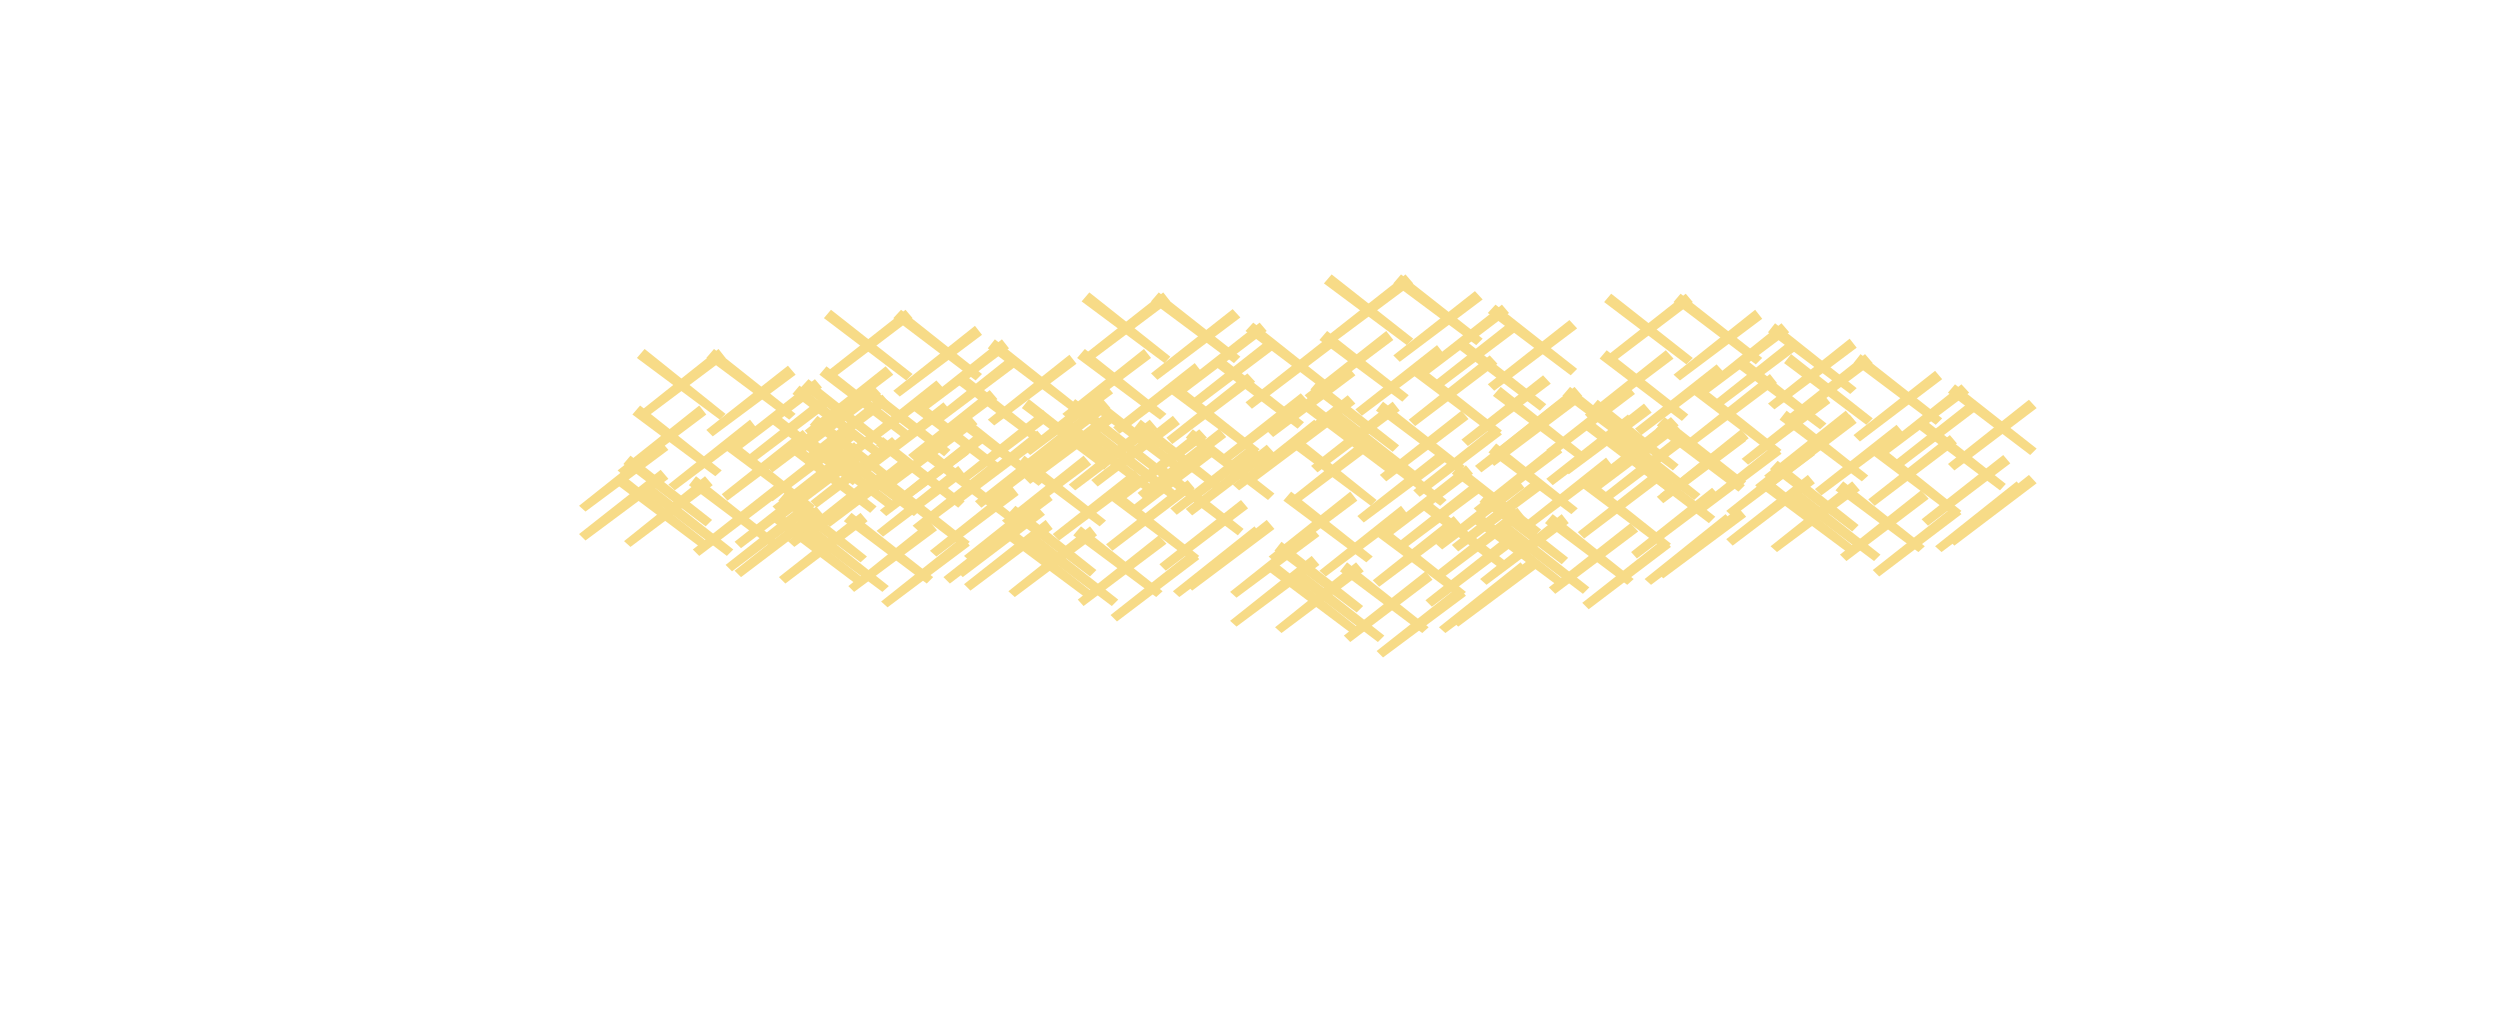
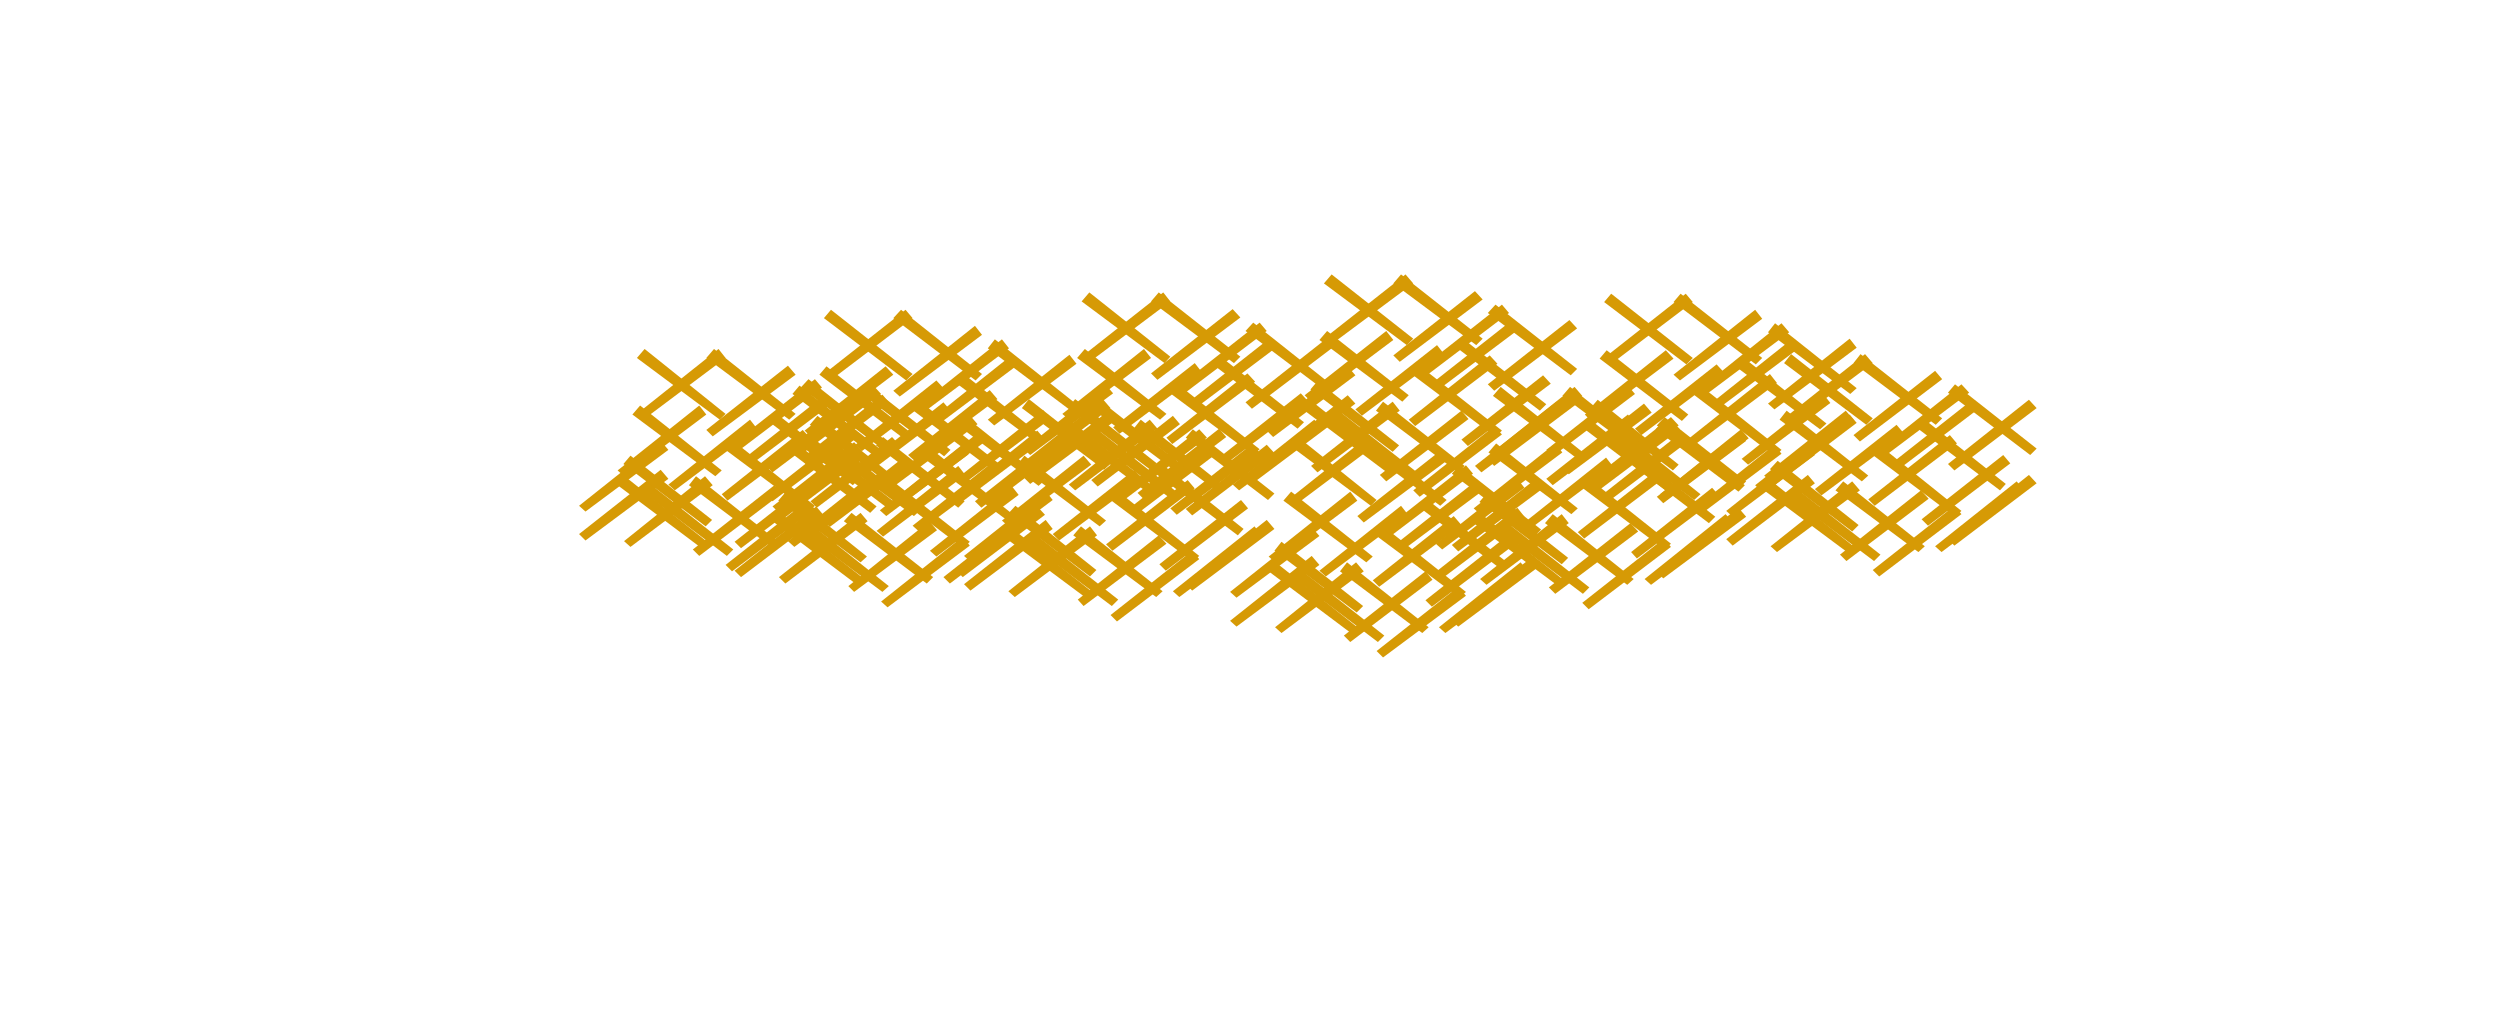
- <svg xmlns="http://www.w3.org/2000/svg" version="1.1" x="0px" y="0px" viewBox="0 0 389 157" style="enable-background:new 0 0 389 157;" xml:space="preserve">
+ <svg xmlns="http://www.w3.org/2000/svg" version="1.1" id="Слой_1" x="0px" y="0px" viewBox="0 0 389 157" style="enable-background:new 0 0 389 157;" xml:space="preserve">
  <style type="text/css">
	.st0{display:none;}
	.st1{display:inline;}
	.st2{fill:#732A13;}
	.st3{fill:#6C151C;}
	.st4{fill:#F6C073;}
	.st5{fill:#F1A12E;}
	.st6{opacity:0.3;fill:#FBE0BA;enable-background:new    ;}
	.st7{fill:#6F4026;}
	.st8{fill:#F6C278;}
	.st9{fill:#AB1717;}
- 	.st10{fill:#F7DB87;}
+ 	.st10{fill:#D69A05;}
</style>
-   <g id="Слой_1" class="st0">
+   <g id="Слой_1_1_" class="st0">
    <g id="Layer_1" class="st1">
      <g>
-         <ellipse transform="matrix(0.9998 -1.910948e-02 1.910948e-02 0.9998 -1.7337 3.9668)" class="st2" cx="206.7" cy="92.7" rx="175.1" ry="48.7" />
-         <ellipse transform="matrix(0.9998 -1.911576e-02 1.911576e-02 0.9998 -1.5262 3.9298)" class="st3" cx="204.8" cy="81.8" rx="161" ry="44.8" />
-         <ellipse transform="matrix(0.9998 -1.911913e-02 1.911913e-02 0.9998 -1.4442 3.9373)" class="st4" cx="205.2" cy="77.5" rx="158.3" ry="44.6" />
-         <ellipse transform="matrix(0.9998 -1.910377e-02 1.910377e-02 0.9998 -1.317 3.9311)" class="st5" cx="205.1" cy="70.9" rx="145.6" ry="32.3" />
-         <ellipse transform="matrix(0.9998 -1.911114e-02 1.911114e-02 0.9998 -1.3424 3.9328)" class="st5" cx="205.1" cy="72.2" rx="139.4" ry="30.9" />
+         <ellipse transform="matrix(0.9998 -1.910981e-02 1.910981e-02 0.9998 -1.7337 3.9669)" class="st2" cx="206.7" cy="92.7" rx="175.1" ry="48.7" />
+         <ellipse transform="matrix(0.9998 -1.911609e-02 1.911609e-02 0.9998 -1.5262 3.9299)" class="st3" cx="204.8" cy="81.8" rx="161" ry="44.8" />
+         <ellipse transform="matrix(0.9998 -1.911946e-02 1.911946e-02 0.9998 -1.4442 3.9374)" class="st4" cx="205.2" cy="77.5" rx="158.3" ry="44.6" />
+         <ellipse transform="matrix(0.9998 -1.910410e-02 1.910410e-02 0.9998 -1.317 3.9311)" class="st5" cx="205.1" cy="70.9" rx="145.6" ry="32.3" />
+         <ellipse transform="matrix(0.9998 -1.911147e-02 1.911147e-02 0.9998 -1.3424 3.9329)" class="st5" cx="205.1" cy="72.2" rx="139.4" ry="30.9" />
        <path class="st6" d="M204.5,41.3c-77,1.5-139.1,16.5-138.8,33.6s63,29.7,140,28.3c77-1.5,139.1-16.5,138.8-33.6     S281.5,39.9,204.5,41.3z M76.5,69.9c-0.4-0.2-0.5-0.7-0.3-1.1c3.1-9.1,15.8-8,22.9-11.7c0.3-0.2,0.6-0.2,0.8-0.1     c15-5,30.2-7.7,46.5-8.8c9-0.6,18.1-0.6,27.1-0.7c5.3-0.1,12.1-0.5,16.1,3.6c0.6,0.6-0.1,1.5-0.7,1.7c-8,3.7-17.1,2.5-25.7,3.3     c-11,1-22.1,2.7-32.9,4.8c-10.9,2.1-22.2,3.3-33,6.1C90.6,68.8,83.3,72.4,76.5,69.9z M180.5,95.3c-6.8,1.8-14,1.7-21,1.7     c-9.1,0-18.1-0.1-27.2,0c-5.6,0-12.9,0-17.3-4.1c-4.6-4.3-9.2-3.7-15-3.6c-4.6,0-17.9,0.3-17.1-7.4c0.6-5.4,10.5-7.5,14.4-8.5     c8.1-2.1,16.5-3.3,24.8-4c3.8-0.3,7.4-0.5,11.1-1.1c0.1-0.1,0.3-0.2,0.4-0.2c12.3-2.4,24.7-4,37.2-4.6c8.1-0.4,22-1.8,22.4,9.6     C193.7,82.5,190.7,92.5,180.5,95.3z M213.5,49.7c7-6.9,18.9-4.7,27.8-6c0.5-0.1,0.7,0.1,0.8,0.4c6,0,12.1,0.7,18.1,1.3     c6.4,0.6,16.7,0.8,21.1,6.5c0.4,0.6,0.1,1.6-0.7,1.7c-12.9,3.4-25.5-0.7-38.5,0c-8.7,0.5-20.9,2.9-28.6-2.4     C213,50.8,213,50.1,213.5,49.7z M261.1,84.1c-1.6,4.3-7.6,5.8-11.6,6.6c-7.1,1.4-14.7,2.8-21.8,3.4c-7,0.6-12.6-1.2-15.8-7.8     c-1.4-3-6.8-16-3.7-20.4c0.1-0.1,0.2-0.3,0.3-0.4c0.4-0.4,0.9-0.7,1.6-0.9c2-0.8,4.1-0.6,6.5,0.2c5.2,1.6,10.6,2.4,15.9,3.9     c7,1.9,14.2,4.3,20.9,7.3C256.2,77.1,262.7,79.8,261.1,84.1z M300.7,71.4c-4.1,5.6-14.6,4.6-20.5,4.1     c-11.3-0.9-22.3-2.5-33.2-5.8c-3.7-1.1-18.2-3.5-18.9-8.4c-0.3-2.3,2.3-3.5,5.3-4.1c9.4-3.8,19.3,0,28.9,0.7     c5.4,0.4,10.9,1.2,16.2,2.1C281.8,60.5,306.3,63.8,300.7,71.4z" />
        <path class="st7" d="M38.5,90c0,0-6.8,2.4-0.1,15.3s86.2,37.6,160.7,32.7c0,0,51.9,0,52.2-4.1s-19.8-4.3-19.8-4.3     s-23.5,0.7-33.8,0.8C187.5,130.4,54.8,131.5,38.5,90z" />
        <path class="st8" d="M55.9,70.2c0,0-3.4-0.2-6.1,6.4c-2.7,6.6,7.9,22.9,55,33.2c47,10.3,115.1,12.6,150.4,6.2s18.1-15.1,0.9-12.8     c-17.2,2.3-17.2,2.3-17.2,2.3S153,108.1,110,99.9C69.2,92.2,55.1,87.1,55.9,70.2z" />
      </g>
    </g>
    <g id="Слой_3" class="st1">
      <path class="st9" d="M145.6,45.9c0,0,46.5-2,75.9-1.5c19.1,0.2,41.2-3.1,77.1,5.1c17.5,3.8,28.6,7.5,34.6,10.6    c3.6,1.9,6,5.6,5.9,9.7c-0.1,6.2-6.3,15.6-56.8,26c-49.7,4.8-55.4,4.6-77.4,3.8c-24.5,0.9-52.2,3.2-76.1-2.4    c-26.9-5.6-68.6-13.4-56.1-25.5C80.6,64.8,90.8,54.2,145.6,45.9z" />
    </g>
  </g>
  <g id="Слой_2">
    <g>
      <polygon class="st10" points="150,90.9 151,91.9 163.8,82.3 162.7,80.9   " />
      <polygon class="st10" points="156.9,92 157.9,92.9 170.7,83.3 169.6,81.9   " />
      <polygon class="st10" points="150,86.5 151,87.4 163.8,77.8 162.7,76.4   " />
      <polygon class="st10" points="167.7,93.3 168.6,94.3 181.5,84.6 180.3,83.3   " />
      <polygon class="st10" points="182.5,92 183.5,92.9 196.3,83.3 195.2,81.9   " />
      <polygon class="st10" points="184.5,90.9 185.5,91.9 198.3,82.3 197.1,80.9   " />
      <polygon class="st10" points="184.5,79.2 185.5,80.2 198.3,70.5 197.1,69.2   " />
      <polygon class="st10" points="180.4,87.8 181.4,88.8 194.2,79.1 193.1,77.8   " />
      <polygon class="st10" points="172.8,95.7 173.8,96.7 186.6,87 185.5,85.7   " />
      <polygon class="st10" points="172.1,84.7 173.1,85.7 185.9,76 184.8,74.7   " />
      <polygon class="st10" points="163.8,83.1 164.8,84.1 177.7,74.5 176.5,73.1   " />
      <polygon class="st10" points="155.9,81 156.9,81.9 169.8,72.3 168.6,70.9   " />
      <polygon class="st10" points="169.8,74.7 170.8,75.7 183.6,66 182.5,64.7   " />
      <polygon class="st10" points="159,72.1 160,73.1 172.8,63.5 171.6,62.1   " />
      <polygon class="st10" points="172.8,72.1 171.8,73.1 159,63.5 160.1,62.1   " />
      <polygon class="st10" points="183.6,72.1 182.6,73.1 169.8,63.5 170.9,62.1   " />
      <polygon class="st10" points="172.1,81 171.1,81.9 158.3,72.3 159.4,70.9   " />
      <polygon class="st10" points="170.6,88.7 169.6,89.7 156.8,80 158,78.7   " />
      <polygon class="st10" points="186.6,86.5 185.6,87.4 172.8,77.8 173.9,76.4   " />
      <polygon class="st10" points="180.9,92 179.9,92.9 167,83.3 168.2,81.9   " />
      <polygon class="st10" points="169.8,92 168.8,92.9 155.9,83.3 157.1,81.9   " />
      <polygon class="st10" points="174,93.3 173,94.3 160.1,84.6 161.3,83.3   " />
      <polygon class="st10" points="193.5,82.3 192.6,83.3 179.7,73.6 180.9,72.3   " />
      <polygon class="st10" points="198.3,76.8 197.3,77.8 184.5,68.1 185.6,66.8   " />
      <polygon class="st10" points="175.6,79.2 176.6,80.2 189.4,70.5 188.3,69.2   " />
      <polygon class="st10" points="174,76.8 174.9,77.8 187.8,68.1 186.6,66.8   " />
    </g>
    <g>
      <polygon class="st10" points="114.3,88.8 115.3,89.8 128.1,80.1 127,78.8   " />
      <polygon class="st10" points="121.2,89.8 122.2,90.8 135,81.1 133.9,79.8   " />
      <polygon class="st10" points="114.3,84.3 115.3,85.3 128.1,75.6 127,74.3   " />
      <polygon class="st10" points="132,91.2 132.9,92.1 145.8,82.5 144.6,81.1   " />
      <polygon class="st10" points="146.8,89.8 147.8,90.8 160.6,81.1 159.5,79.8   " />
      <polygon class="st10" points="148.8,88.8 149.8,89.8 162.6,80.1 161.4,78.8   " />
      <polygon class="st10" points="148.8,77.1 149.8,78 162.6,68.4 161.4,67   " />
      <polygon class="st10" points="144.7,85.7 145.7,86.6 158.5,77 157.4,75.6   " />
      <polygon class="st10" points="137.1,93.6 138.1,94.5 150.9,84.9 149.8,83.5   " />
      <polygon class="st10" points="136.4,82.6 137.4,83.5 150.2,73.9 149.1,72.5   " />
      <polygon class="st10" points="128.1,81 129.1,82 142,72.3 140.8,71   " />
      <polygon class="st10" points="120.2,78.8 121.2,79.8 134.1,70.1 132.9,68.8   " />
      <polygon class="st10" points="134.1,72.6 135.1,73.6 147.9,63.9 146.8,62.6   " />
      <polygon class="st10" points="123.3,70 124.3,71 137.1,61.3 135.9,60   " />
      <polygon class="st10" points="137.1,70 136.1,71 123.3,61.3 124.4,60   " />
      <polygon class="st10" points="147.9,70 146.9,71 134.1,61.3 135.2,60   " />
      <polygon class="st10" points="136.4,78.8 135.4,79.8 122.6,70.1 123.7,68.8   " />
      <polygon class="st10" points="134.9,86.6 133.9,87.5 121.1,77.9 122.3,76.5   " />
      <polygon class="st10" points="150.9,84.3 149.9,85.3 137.1,75.6 138.2,74.3   " />
      <polygon class="st10" points="145.2,89.8 144.2,90.8 131.3,81.1 132.5,79.8   " />
      <polygon class="st10" points="134.1,89.8 133.1,90.8 120.2,81.1 121.4,79.8   " />
      <polygon class="st10" points="138.3,91.2 137.3,92.1 124.4,82.5 125.6,81.1   " />
      <polygon class="st10" points="157.8,80.2 156.9,81.1 144,71.5 145.2,70.1   " />
      <polygon class="st10" points="162.6,74.7 161.6,75.6 148.8,66 149.9,64.6   " />
      <polygon class="st10" points="139.9,77.1 140.9,78 153.7,68.4 152.6,67   " />
      <polygon class="st10" points="138.3,74.7 139.2,75.6 152.1,66 150.9,64.6   " />
    </g>
    <g>
      <polygon class="st10" points="159.3,74.3 160.3,75.3 173.2,65.7 172,64.3   " />
      <polygon class="st10" points="166.3,75.4 167.3,76.3 180.1,66.7 178.9,65.3   " />
      <polygon class="st10" points="159.3,69.9 160.3,70.8 173.2,61.2 172,59.8   " />
      <polygon class="st10" points="177,76.7 178,77.7 190.8,68 189.7,66.7   " />
      <polygon class="st10" points="191.8,75.4 192.8,76.3 205.7,66.7 204.5,65.3   " />
      <polygon class="st10" points="193.8,74.3 194.8,75.3 207.6,65.7 206.5,64.3   " />
      <polygon class="st10" points="193.8,62.6 194.8,63.6 207.6,53.9 206.5,52.6   " />
      <polygon class="st10" points="189.7,71.2 190.7,72.2 203.6,62.5 202.4,61.2   " />
      <polygon class="st10" points="182.1,79.1 183.1,80.1 196,70.4 194.8,69.1   " />
      <polygon class="st10" points="181.5,68.1 182.4,69.1 195.3,59.4 194.1,58.1   " />
      <polygon class="st10" points="173.2,66.5 174.2,67.5 187,57.9 185.9,56.5   " />
      <polygon class="st10" points="165.3,64.4 166.3,65.3 179.1,55.7 178,54.3   " />
      <polygon class="st10" points="179.1,58.1 180.1,59.1 193,49.4 191.8,48.1   " />
      <polygon class="st10" points="168.3,55.5 169.3,56.5 182.1,46.9 181,45.5   " />
      <polygon class="st10" points="182.1,55.5 181.2,56.5 168.3,46.9 169.5,45.5   " />
      <polygon class="st10" points="193,55.5 192,56.5 179.1,46.9 180.3,45.5   " />
      <polygon class="st10" points="181.5,64.4 180.5,65.3 167.6,55.7 168.8,54.3   " />
      <polygon class="st10" points="180,72.1 179,73.1 166.2,63.4 167.3,62.1   " />
      <polygon class="st10" points="196,69.9 195,70.8 182.1,61.2 183.3,59.8   " />
      <polygon class="st10" points="190.2,75.4 189.2,76.3 176.4,66.7 177.5,65.3   " />
      <polygon class="st10" points="179.1,75.4 178.1,76.3 165.3,66.7 166.4,65.3   " />
      <polygon class="st10" points="183.3,76.7 182.3,77.7 169.5,68 170.6,66.7   " />
      <polygon class="st10" points="202.9,65.7 201.9,66.7 189.1,57 190.2,55.7   " />
      <polygon class="st10" points="207.6,60.2 206.7,61.2 193.8,51.5 195,50.2   " />
      <polygon class="st10" points="184.9,62.6 185.9,63.6 198.8,53.9 197.6,52.6   " />
      <polygon class="st10" points="183.3,60.2 184.3,61.2 197.1,51.5 196,50.2   " />
    </g>
    <g>
      <polygon class="st10" points="197.1,71.5 198.1,72.5 210.9,62.8 209.7,61.5   " />
      <polygon class="st10" points="204,72.5 205,73.5 217.8,63.9 216.7,62.5   " />
      <polygon class="st10" points="197.1,67 198.1,68 210.9,58.4 209.7,57   " />
      <polygon class="st10" points="214.7,73.9 215.7,74.9 228.5,65.2 227.4,63.9   " />
      <polygon class="st10" points="229.5,72.5 230.5,73.5 243.4,63.9 242.2,62.5   " />
      <polygon class="st10" points="231.5,71.5 232.5,72.5 245.4,62.8 244.2,61.5   " />
      <polygon class="st10" points="231.5,59.8 232.5,60.8 245.4,51.1 244.2,49.8   " />
      <polygon class="st10" points="227.4,68.4 228.4,69.4 241.3,59.7 240.1,58.4   " />
      <polygon class="st10" points="219.9,76.3 220.9,77.3 233.7,67.6 232.5,66.3   " />
      <polygon class="st10" points="219.2,65.3 220.2,66.3 233,56.6 231.8,55.3   " />
      <polygon class="st10" points="210.9,63.7 211.9,64.7 224.7,55.1 223.6,53.7   " />
      <polygon class="st10" points="203,61.5 204,62.5 216.8,52.9 215.7,51.5   " />
      <polygon class="st10" points="216.8,55.3 217.8,56.3 230.7,46.6 229.5,45.3   " />
      <polygon class="st10" points="206,52.7 207,53.7 219.9,44.1 218.7,42.7   " />
      <polygon class="st10" points="219.9,52.7 218.9,53.7 206,44.1 207.2,42.7   " />
      <polygon class="st10" points="230.7,52.7 229.7,53.7 216.8,44.1 218,42.7   " />
      <polygon class="st10" points="219.2,61.5 218.2,62.5 205.3,52.9 206.5,51.5   " />
      <polygon class="st10" points="217.7,69.3 216.7,70.3 203.9,60.6 205,59.3   " />
      <polygon class="st10" points="233.7,67 232.7,68 219.9,58.4 221,57   " />
      <polygon class="st10" points="227.9,72.5 226.9,73.5 214.1,63.9 215.2,62.5   " />
      <polygon class="st10" points="216.8,72.5 215.8,73.5 203,63.9 204.2,62.5   " />
      <polygon class="st10" points="221,73.9 220,74.9 207.2,65.2 208.3,63.9   " />
      <polygon class="st10" points="240.6,62.9 239.6,63.9 226.8,54.2 227.9,52.9   " />
      <polygon class="st10" points="245.4,57.4 244.4,58.4 231.5,48.7 232.7,47.4   " />
      <polygon class="st10" points="222.6,59.8 223.6,60.8 236.5,51.1 235.3,49.8   " />
      <polygon class="st10" points="221,57.4 222,58.4 234.8,48.7 233.7,47.4   " />
    </g>
    <g>
      <polygon class="st10" points="268.6,83.9 269.6,84.9 282.4,75.2 281.3,73.9   " />
      <polygon class="st10" points="275.5,85 276.5,85.9 289.4,76.3 288.2,74.9   " />
      <polygon class="st10" points="268.6,79.5 269.6,80.4 282.4,70.8 281.3,69.4   " />
      <polygon class="st10" points="286.3,86.3 287.3,87.3 300.1,77.6 298.9,76.3   " />
      <polygon class="st10" points="301.1,85 302.1,85.9 314.9,76.3 313.8,74.9   " />
      <polygon class="st10" points="303.1,83.9 304.1,84.9 316.9,75.2 315.7,73.9   " />
      <polygon class="st10" points="303.1,72.2 304.1,73.2 316.9,63.5 315.7,62.2   " />
      <polygon class="st10" points="299,80.8 300,81.8 312.8,72.1 311.7,70.8   " />
      <polygon class="st10" points="291.4,88.7 292.4,89.7 305.2,80 304.1,78.7   " />
      <polygon class="st10" points="290.7,77.7 291.7,78.7 304.5,69 303.4,67.7   " />
      <polygon class="st10" points="282.4,76.1 283.4,77.1 296.3,67.5 295.1,66.1   " />
      <polygon class="st10" points="274.5,74 275.5,74.9 288.4,65.3 287.2,63.9   " />
      <polygon class="st10" points="288.4,67.7 289.4,68.7 302.2,59 301.1,57.7   " />
      <polygon class="st10" points="277.6,65.1 278.6,66.1 291.4,56.5 290.2,55.1   " />
      <polygon class="st10" points="291.4,65.1 290.4,66.1 277.6,56.5 278.7,55.1   " />
      <polygon class="st10" points="302.2,65.1 301.2,66.1 288.4,56.5 289.5,55.1   " />
      <polygon class="st10" points="290.7,74 289.7,74.9 276.9,65.3 278,63.9   " />
      <polygon class="st10" points="289.2,81.7 288.2,82.7 275.4,73 276.6,71.7   " />
      <polygon class="st10" points="305.2,79.5 304.2,80.4 291.4,70.8 292.6,69.4   " />
      <polygon class="st10" points="299.5,85 298.5,85.9 285.6,76.3 286.8,74.9   " />
      <polygon class="st10" points="288.4,85 287.4,85.9 274.5,76.3 275.7,74.9   " />
      <polygon class="st10" points="292.6,86.3 291.6,87.3 278.7,77.6 279.9,76.3   " />
      <polygon class="st10" points="312.1,75.3 311.2,76.3 298.3,66.6 299.5,65.3   " />
      <polygon class="st10" points="316.9,69.8 315.9,70.8 303.1,61.1 304.2,59.8   " />
      <polygon class="st10" points="294.2,72.2 295.2,73.2 308,63.5 306.9,62.2   " />
      <polygon class="st10" points="292.6,69.8 293.5,70.8 306.4,61.1 305.2,59.8   " />
    </g>
    <g>
      <polygon class="st10" points="240.6,74.5 241.6,75.5 254.4,65.8 253.3,64.5   " />
      <polygon class="st10" points="247.5,75.5 248.5,76.5 261.4,66.8 260.2,65.5   " />
      <polygon class="st10" points="240.6,70 241.6,71 254.4,61.3 253.3,60   " />
      <polygon class="st10" points="258.3,76.9 259.3,77.8 272.1,68.2 270.9,66.8   " />
      <polygon class="st10" points="273.1,75.5 274.1,76.5 286.9,66.8 285.8,65.5   " />
      <polygon class="st10" points="275.1,74.5 276.1,75.5 288.9,65.8 287.8,64.5   " />
      <polygon class="st10" points="275.1,62.8 276.1,63.7 288.9,54.1 287.8,52.7   " />
      <polygon class="st10" points="271,71.4 272,72.3 284.8,62.7 283.7,61.3   " />
      <polygon class="st10" points="263.4,79.3 264.4,80.2 277.2,70.6 276.1,69.2   " />
      <polygon class="st10" points="262.7,68.3 263.7,69.2 276.5,59.6 275.4,58.2   " />
      <polygon class="st10" points="254.4,66.7 255.4,67.7 268.3,58 267.1,56.7   " />
      <polygon class="st10" points="246.6,64.5 247.5,65.5 260.4,55.8 259.2,54.5   " />
      <polygon class="st10" points="260.4,58.3 261.4,59.2 274.2,49.6 273.1,48.2   " />
      <polygon class="st10" points="249.6,55.7 250.6,56.7 263.4,47 262.3,45.7   " />
      <polygon class="st10" points="263.4,55.7 262.4,56.7 249.6,47 250.7,45.7   " />
      <polygon class="st10" points="274.2,55.7 273.2,56.7 260.4,47 261.5,45.7   " />
      <polygon class="st10" points="262.7,64.5 261.7,65.5 248.9,55.8 250,54.5   " />
      <polygon class="st10" points="261.2,72.3 260.3,73.2 247.4,63.6 248.6,62.2   " />
      <polygon class="st10" points="277.2,70 276.2,71 263.4,61.3 264.6,60   " />
      <polygon class="st10" points="271.5,75.5 270.5,76.5 257.6,66.8 258.8,65.5   " />
      <polygon class="st10" points="260.4,75.5 259.4,76.5 246.6,66.8 247.7,65.5   " />
      <polygon class="st10" points="264.6,76.9 263.6,77.8 250.7,68.2 251.9,66.8   " />
      <polygon class="st10" points="284.2,65.9 283.2,66.8 270.3,57.2 271.5,55.8   " />
      <polygon class="st10" points="288.9,60.4 287.9,61.3 275.1,51.7 276.2,50.3   " />
      <polygon class="st10" points="266.2,62.8 267.2,63.7 280,54.1 278.9,52.7   " />
      <polygon class="st10" points="264.6,60.4 265.6,61.3 278.4,51.7 277.2,50.3   " />
    </g>
    <g>
      <polygon class="st10" points="223.4,89 224.4,90 237.2,80.4 236.1,79   " />
      <polygon class="st10" points="230.3,90.1 231.3,91 244.1,81.4 243,80   " />
      <polygon class="st10" points="223.4,84.6 224.4,85.5 237.2,75.9 236.1,74.5   " />
      <polygon class="st10" points="241,91.4 242,92.4 254.9,82.7 253.7,81.4   " />
      <polygon class="st10" points="255.9,90.1 256.9,91 269.7,81.4 268.5,80   " />
      <polygon class="st10" points="257.8,89 258.8,90 271.7,80.4 270.5,79   " />
      <polygon class="st10" points="257.8,77.3 258.8,78.3 271.7,68.6 270.5,67.3   " />
      <polygon class="st10" points="253.8,85.9 254.7,86.9 267.6,77.2 266.4,75.9   " />
      <polygon class="st10" points="246.2,93.8 247.2,94.8 260,85.1 258.9,83.8   " />
      <polygon class="st10" points="245.5,82.8 246.5,83.8 259.3,74.1 258.2,72.8   " />
      <polygon class="st10" points="237.2,81.3 238.2,82.2 251,72.6 249.9,71.2   " />
      <polygon class="st10" points="229.3,79.1 230.3,80 243.1,70.4 242,69   " />
      <polygon class="st10" points="243.1,72.8 244.1,73.8 257,64.2 255.8,62.8   " />
      <polygon class="st10" points="232.3,70.3 233.3,71.2 246.2,61.6 245,60.2   " />
      <polygon class="st10" points="246.2,70.3 245.2,71.2 232.3,61.6 233.5,60.2   " />
      <polygon class="st10" points="257,70.3 256,71.2 243.1,61.6 244.3,60.2   " />
      <polygon class="st10" points="245.5,79.1 244.5,80 231.6,70.4 232.8,69   " />
      <polygon class="st10" points="244,86.8 243,87.8 230.2,78.1 231.3,76.8   " />
      <polygon class="st10" points="260,84.6 259,85.5 246.2,75.9 247.3,74.5   " />
      <polygon class="st10" points="254.2,90.1 253.2,91 240.4,81.4 241.6,80   " />
      <polygon class="st10" points="243.1,90.1 242.2,91 229.3,81.4 230.5,80   " />
      <polygon class="st10" points="247.3,91.4 246.3,92.4 233.5,82.7 234.6,81.4   " />
      <polygon class="st10" points="266.9,80.4 265.9,81.4 253.1,71.7 254.2,70.4   " />
      <polygon class="st10" points="271.7,74.9 270.7,75.9 257.8,66.2 259,64.9   " />
      <polygon class="st10" points="248.9,77.3 249.9,78.3 262.8,68.6 261.6,67.3   " />
      <polygon class="st10" points="247.3,74.9 248.3,75.9 261.2,66.2 260,64.9   " />
    </g>
    <g>
      <polygon class="st10" points="191.4,96.6 192.4,97.5 205.3,87.9 204.1,86.5   " />
      <polygon class="st10" points="198.4,97.6 199.4,98.5 212.2,88.9 211,87.5   " />
      <polygon class="st10" points="191.4,92.1 192.4,93 205.3,83.4 204.1,82   " />
      <polygon class="st10" points="209.1,98.9 210.1,99.9 222.9,90.2 221.8,88.9   " />
      <polygon class="st10" points="223.9,97.6 224.9,98.5 237.8,88.9 236.6,87.5   " />
      <polygon class="st10" points="225.9,96.6 226.9,97.5 239.8,87.9 238.6,86.5   " />
      <polygon class="st10" points="225.9,84.8 226.9,85.8 239.8,76.2 238.6,74.8   " />
      <polygon class="st10" points="221.8,93.4 222.8,94.4 235.7,84.7 234.5,83.4   " />
      <polygon class="st10" points="214.2,101.3 215.2,102.3 228.1,92.7 226.9,91.3   " />
      <polygon class="st10" points="213.6,90.3 214.6,91.3 227.4,81.7 226.2,80.3   " />
      <polygon class="st10" points="205.3,88.8 206.3,89.7 219.1,80.1 218,78.7   " />
      <polygon class="st10" points="197.4,86.6 198.4,87.5 211.2,77.9 210.1,76.5   " />
      <polygon class="st10" points="211.2,80.3 212.2,81.3 225.1,71.7 223.9,70.3   " />
      <polygon class="st10" points="200.4,77.8 201.4,78.7 214.2,69.1 213.1,67.7   " />
      <polygon class="st10" points="214.2,77.8 213.3,78.7 200.4,69.1 201.6,67.7   " />
      <polygon class="st10" points="225.1,77.8 224.1,78.7 211.2,69.1 212.4,67.7   " />
      <polygon class="st10" points="213.6,86.6 212.6,87.5 199.7,77.9 200.9,76.5   " />
      <polygon class="st10" points="212.1,94.3 211.1,95.3 198.3,85.7 199.4,84.3   " />
      <polygon class="st10" points="228.1,92.1 227.1,93 214.2,83.4 215.4,82   " />
      <polygon class="st10" points="222.3,97.6 221.3,98.5 208.5,88.9 209.6,87.5   " />
      <polygon class="st10" points="211.2,97.6 210.2,98.5 197.4,88.9 198.5,87.5   " />
      <polygon class="st10" points="215.4,98.9 214.4,99.9 201.6,90.2 202.7,88.9   " />
      <polygon class="st10" points="235,87.9 234,88.9 221.2,79.2 222.3,77.9   " />
      <polygon class="st10" points="239.8,82.4 238.8,83.4 225.9,73.7 227.1,72.4   " />
      <polygon class="st10" points="217,84.8 218,85.8 230.9,76.2 229.7,74.8   " />
      <polygon class="st10" points="215.4,82.4 216.4,83.4 229.2,73.7 228.1,72.4   " />
    </g>
    <g>
      <polygon class="st10" points="90.1,83.1 91.1,84.1 104,74.5 102.8,73.1   " />
      <polygon class="st10" points="97.1,84.2 98.1,85.1 110.9,75.5 109.7,74.1   " />
      <polygon class="st10" points="90.1,78.7 91.1,79.6 104,70 102.8,68.6   " />
      <polygon class="st10" points="107.8,85.5 108.8,86.5 121.6,76.8 120.5,75.5   " />
      <polygon class="st10" points="122.6,84.2 123.6,85.1 136.5,75.5 135.3,74.1   " />
      <polygon class="st10" points="124.6,83.1 125.6,84.1 138.4,74.5 137.3,73.1   " />
      <polygon class="st10" points="124.6,71.4 125.6,72.4 138.4,62.7 137.3,61.4   " />
      <polygon class="st10" points="120.5,80 121.5,81 134.4,71.3 133.2,70   " />
      <polygon class="st10" points="112.9,87.9 113.9,88.9 126.8,79.2 125.6,77.9   " />
      <polygon class="st10" points="112.3,76.9 113.2,77.9 126.1,68.2 124.9,66.9   " />
      <polygon class="st10" points="104,75.4 105,76.3 117.8,66.7 116.7,65.3   " />
      <polygon class="st10" points="96.1,73.2 97.1,74.1 109.9,64.5 108.8,63.1   " />
      <polygon class="st10" points="109.9,66.9 110.9,67.9 123.8,58.3 122.6,56.9   " />
      <polygon class="st10" points="99.1,64.4 100.1,65.3 112.9,55.7 111.8,54.3   " />
      <polygon class="st10" points="112.9,64.4 112,65.3 99.1,55.7 100.3,54.3   " />
      <polygon class="st10" points="123.8,64.4 122.8,65.3 109.9,55.7 111.1,54.3   " />
      <polygon class="st10" points="112.3,73.2 111.3,74.1 98.4,64.5 99.6,63.1   " />
      <polygon class="st10" points="110.8,80.9 109.8,81.9 97,72.2 98.1,70.9   " />
      <polygon class="st10" points="126.8,78.7 125.8,79.6 112.9,70 114.1,68.6   " />
      <polygon class="st10" points="121,84.2 120,85.1 107.2,75.5 108.3,74.1   " />
      <polygon class="st10" points="109.9,84.2 108.9,85.1 96.1,75.5 97.2,74.1   " />
      <polygon class="st10" points="114.1,85.5 113.1,86.5 100.3,76.8 101.4,75.5   " />
      <polygon class="st10" points="133.7,74.5 132.7,75.5 119.9,65.8 121,64.5   " />
      <polygon class="st10" points="138.4,69 137.5,70 124.6,60.3 125.8,59   " />
      <polygon class="st10" points="115.7,71.4 116.7,72.4 129.6,62.7 128.4,61.4   " />
      <polygon class="st10" points="114.1,69 115.1,70 127.9,60.3 126.8,59   " />
    </g>
    <g>
      <polygon class="st10" points="119.2,77 120.2,78 133.1,68.3 131.9,67   " />
      <polygon class="st10" points="126.1,78 127.1,79 140,69.3 138.8,68   " />
      <polygon class="st10" points="119.2,72.5 120.2,73.5 133.1,63.8 131.9,62.5   " />
      <polygon class="st10" points="136.9,79.4 137.9,80.3 150.7,70.7 149.6,69.3   " />
      <polygon class="st10" points="151.7,78 152.7,79 165.5,69.3 164.4,68   " />
      <polygon class="st10" points="153.7,77 154.7,78 167.5,68.3 166.4,67   " />
      <polygon class="st10" points="153.7,65.3 154.7,66.2 167.5,56.6 166.4,55.2   " />
      <polygon class="st10" points="149.6,73.9 150.6,74.8 163.4,65.2 162.3,63.8   " />
      <polygon class="st10" points="142,81.8 143,82.7 155.9,73.1 154.7,71.7   " />
      <polygon class="st10" points="141.3,70.8 142.3,71.7 155.2,62.1 154,60.7   " />
      <polygon class="st10" points="133.1,69.2 134.1,70.2 146.9,60.5 145.7,59.2   " />
      <polygon class="st10" points="125.2,67 126.2,68 139,58.3 137.8,57   " />
      <polygon class="st10" points="139,60.8 140,61.7 152.8,52.1 151.7,50.7   " />
      <polygon class="st10" points="128.2,58.2 129.2,59.2 142,49.5 140.9,48.2   " />
      <polygon class="st10" points="142,58.2 141,59.2 128.2,49.5 129.3,48.2   " />
      <polygon class="st10" points="152.8,58.2 151.8,59.2 139,49.5 140.2,48.2   " />
      <polygon class="st10" points="141.3,67 140.3,68 127.5,58.3 128.6,57   " />
      <polygon class="st10" points="139.9,74.8 138.9,75.7 126,66.1 127.2,64.7   " />
      <polygon class="st10" points="155.9,72.5 154.9,73.5 142,63.8 143.2,62.5   " />
      <polygon class="st10" points="150.1,78 149.1,79 136.3,69.3 137.4,68   " />
      <polygon class="st10" points="139,78 138,79 125.2,69.3 126.3,68   " />
      <polygon class="st10" points="143.2,79.4 142.2,80.3 129.3,70.7 130.5,69.3   " />
      <polygon class="st10" points="162.8,68.4 161.8,69.3 148.9,59.7 150.1,58.3   " />
      <polygon class="st10" points="167.5,62.9 166.5,63.8 153.7,54.2 154.8,52.8   " />
      <polygon class="st10" points="144.8,65.3 145.8,66.2 158.6,56.6 157.5,55.2   " />
      <polygon class="st10" points="143.2,62.9 144.2,63.8 157,54.2 155.9,52.8   " />
    </g>
  </g>
</svg>
